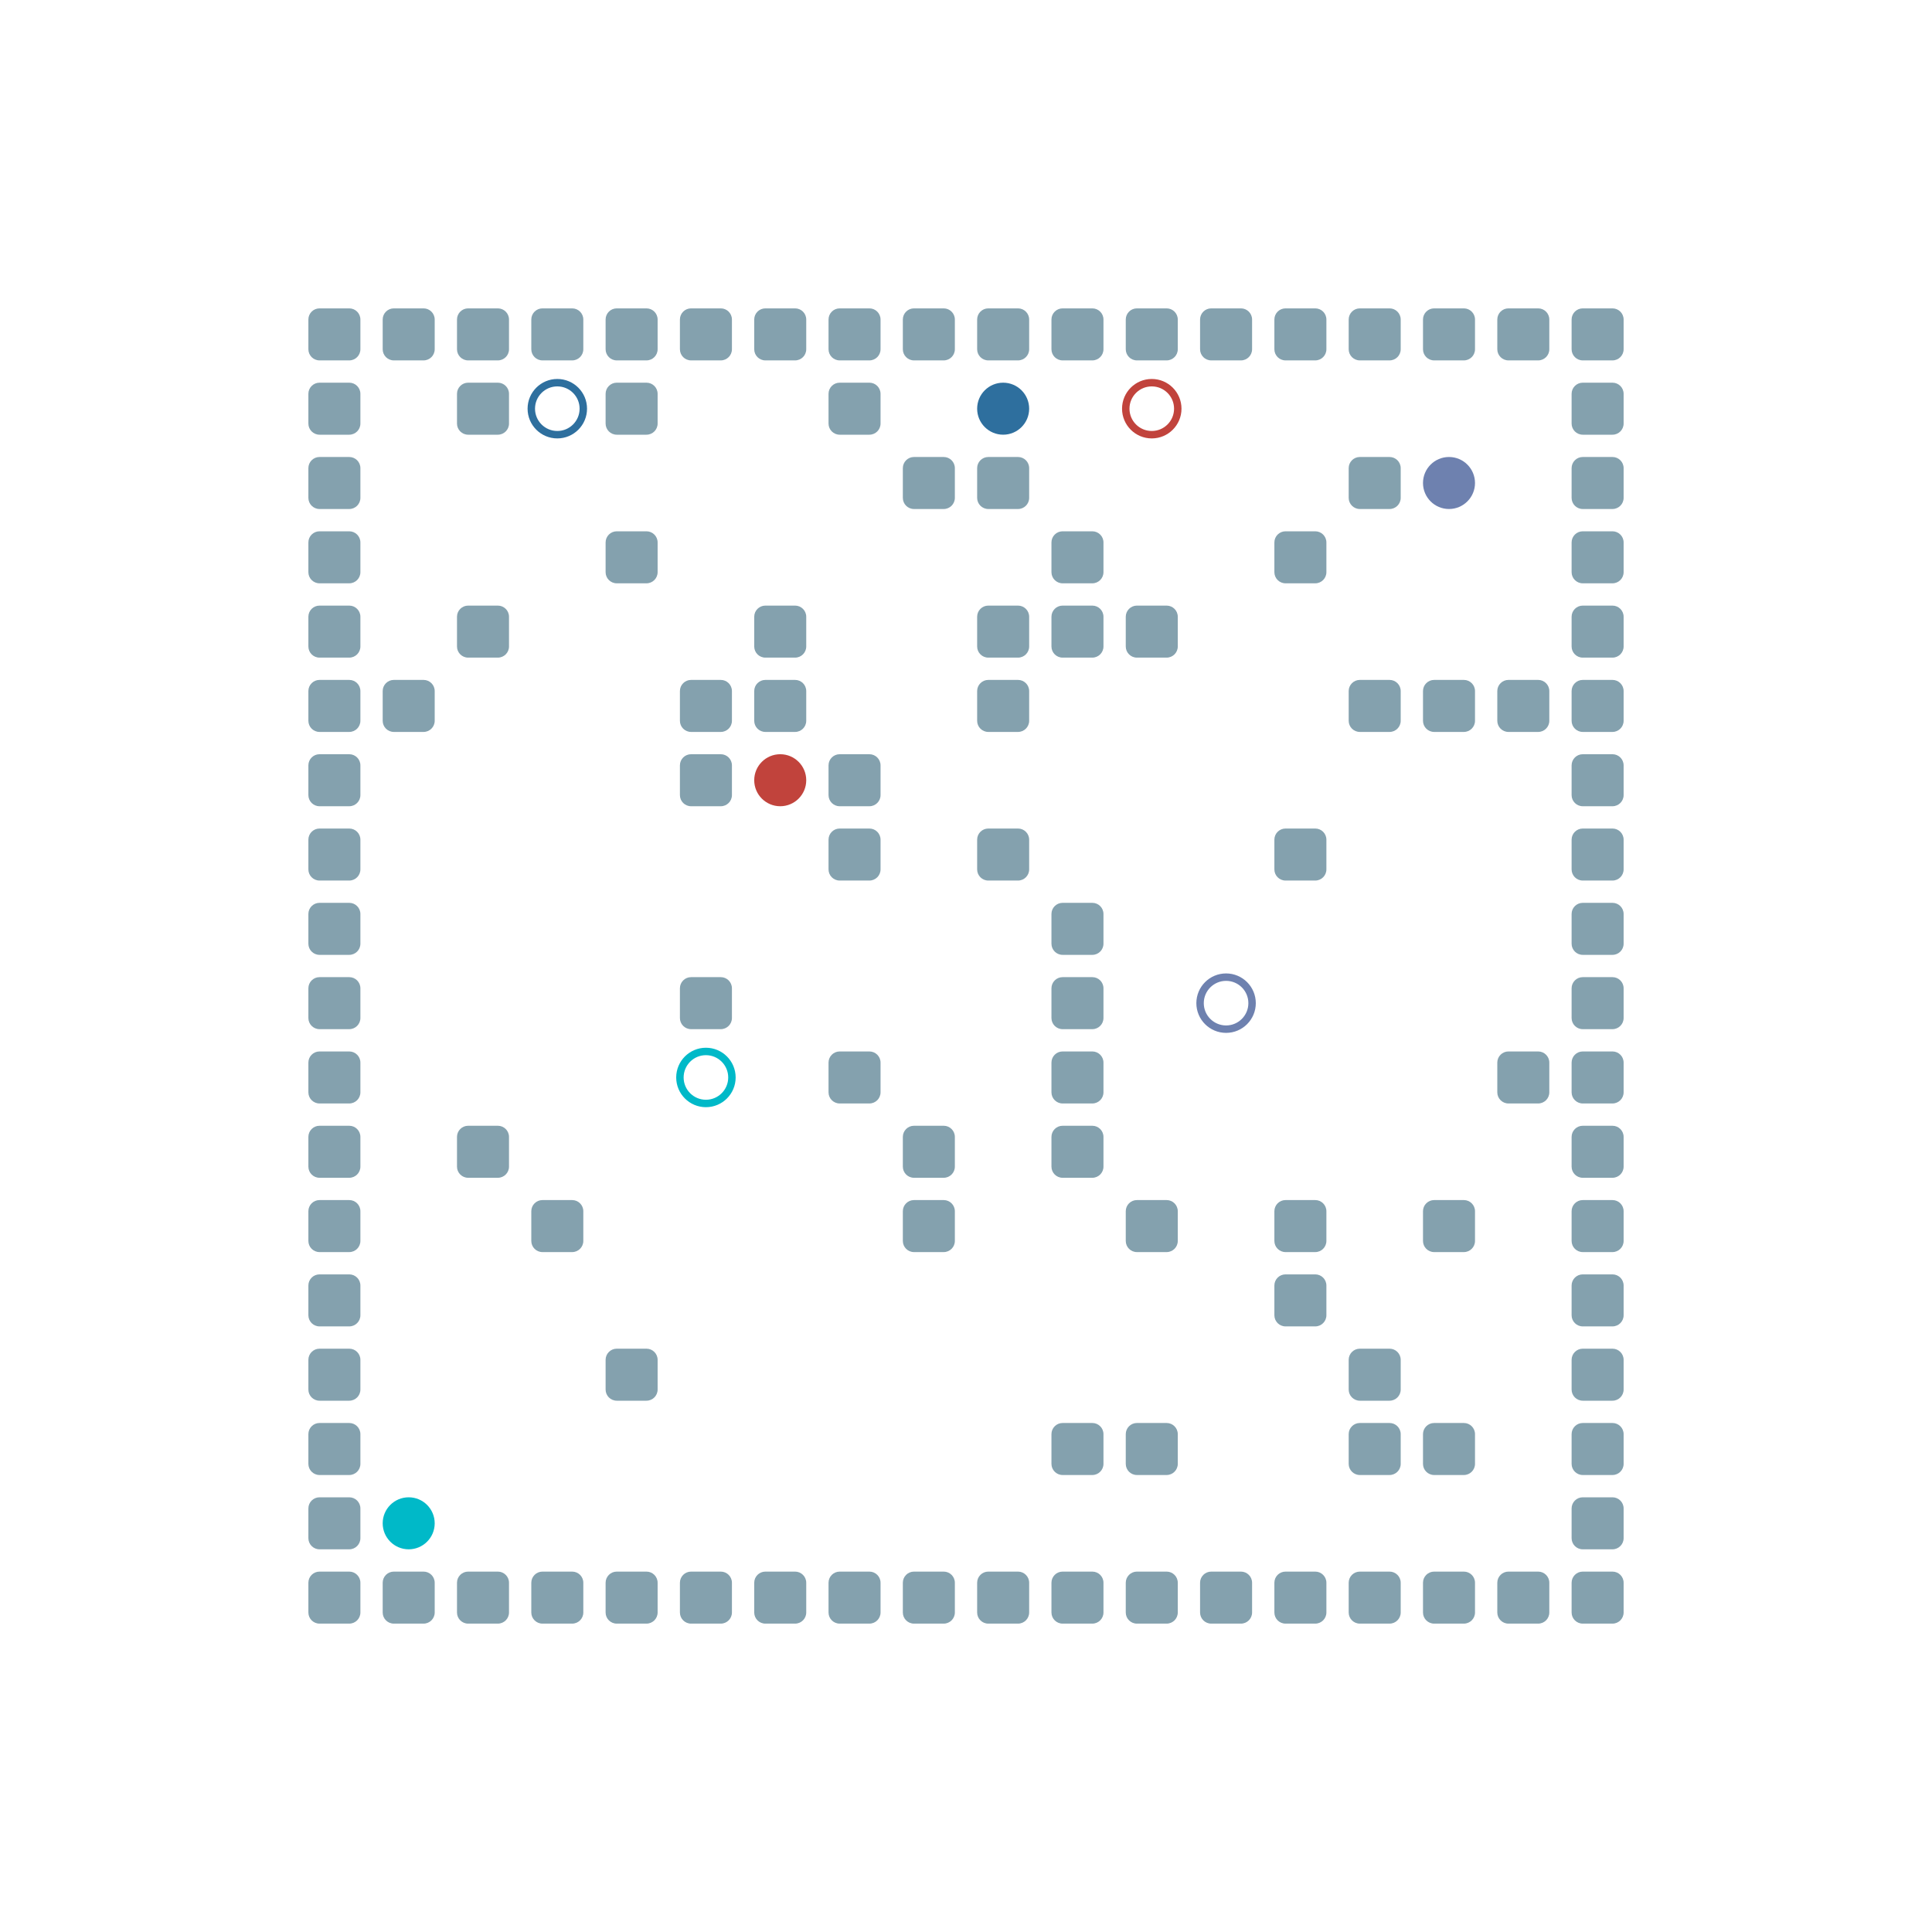
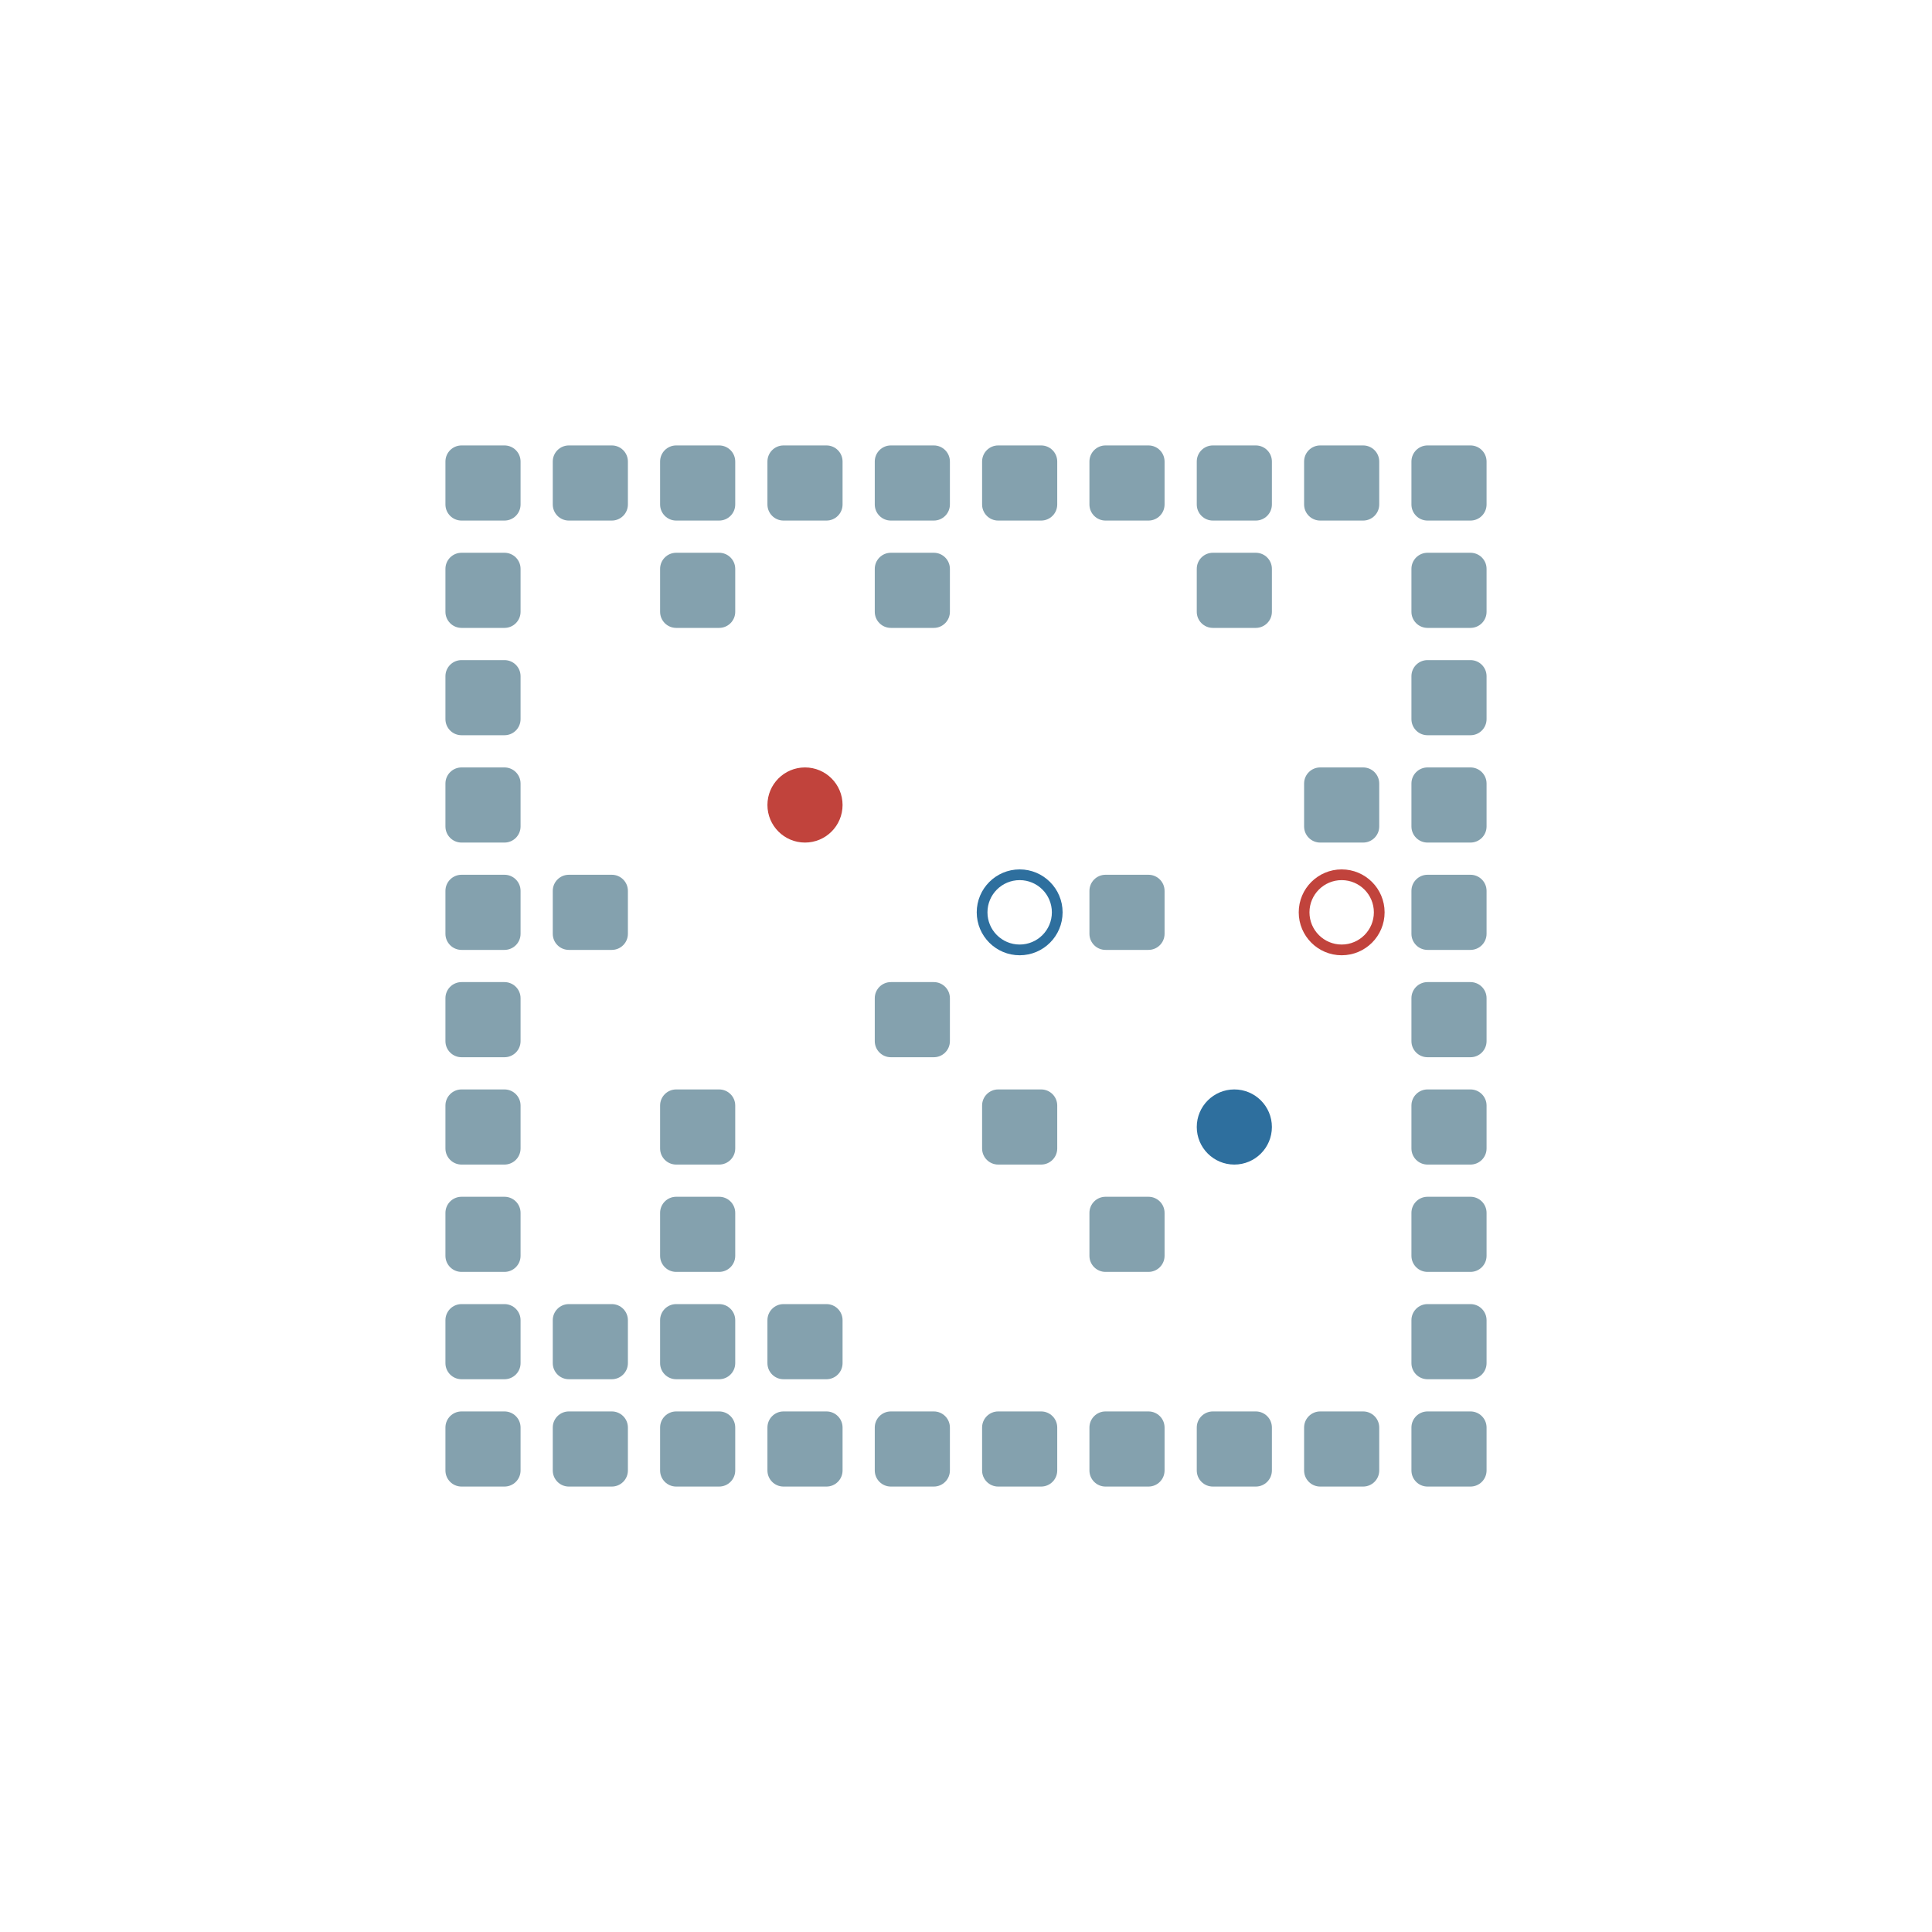
- <svg xmlns="http://www.w3.org/2000/svg" width="260" height="260" viewBox="0 -2600 2600 2600">
+ <svg xmlns="http://www.w3.org/2000/svg" width="180" height="180" viewBox="0 -1800 1800 1800">
  <defs>

</defs>
  <rect fill="#84A1AE" height="70" rx="15" width="70" x="415" y="-485" />
  <rect fill="#84A1AE" height="70" rx="15" width="70" x="415" y="-585" />
  <rect fill="#84A1AE" height="70" rx="15" width="70" x="415" y="-685" />
  <rect fill="#84A1AE" height="70" rx="15" width="70" x="415" y="-785" />
  <rect fill="#84A1AE" height="70" rx="15" width="70" x="415" y="-885" />
  <rect fill="#84A1AE" height="70" rx="15" width="70" x="415" y="-985" />
  <rect fill="#84A1AE" height="70" rx="15" width="70" x="415" y="-1085" />
  <rect fill="#84A1AE" height="70" rx="15" width="70" x="415" y="-1185" />
  <rect fill="#84A1AE" height="70" rx="15" width="70" x="415" y="-1285" />
  <rect fill="#84A1AE" height="70" rx="15" width="70" x="415" y="-1385" />
-   <rect fill="#84A1AE" height="70" rx="15" width="70" x="415" y="-1485" />
-   <rect fill="#84A1AE" height="70" rx="15" width="70" x="415" y="-1585" />
-   <rect fill="#84A1AE" height="70" rx="15" width="70" x="415" y="-1685" />
-   <rect fill="#84A1AE" height="70" rx="15" width="70" x="415" y="-1785" />
-   <rect fill="#84A1AE" height="70" rx="15" width="70" x="415" y="-1885" />
-   <rect fill="#84A1AE" height="70" rx="15" width="70" x="415" y="-1985" />
-   <rect fill="#84A1AE" height="70" rx="15" width="70" x="415" y="-2085" />
-   <rect fill="#84A1AE" height="70" rx="15" width="70" x="415" y="-2185" />
  <rect fill="#84A1AE" height="70" rx="15" width="70" x="515" y="-485" />
-   <rect fill="#84A1AE" height="70" rx="15" width="70" x="515" y="-1685" />
-   <rect fill="#84A1AE" height="70" rx="15" width="70" x="515" y="-2185" />
+   <rect fill="#84A1AE" height="70" rx="15" width="70" x="515" y="-585" />
+   <rect fill="#84A1AE" height="70" rx="15" width="70" x="515" y="-985" />
+   <rect fill="#84A1AE" height="70" rx="15" width="70" x="515" y="-1385" />
  <rect fill="#84A1AE" height="70" rx="15" width="70" x="615" y="-485" />
-   <rect fill="#84A1AE" height="70" rx="15" width="70" x="615" y="-1085" />
-   <rect fill="#84A1AE" height="70" rx="15" width="70" x="615" y="-1785" />
-   <rect fill="#84A1AE" height="70" rx="15" width="70" x="615" y="-2085" />
-   <rect fill="#84A1AE" height="70" rx="15" width="70" x="615" y="-2185" />
+   <rect fill="#84A1AE" height="70" rx="15" width="70" x="615" y="-585" />
+   <rect fill="#84A1AE" height="70" rx="15" width="70" x="615" y="-685" />
+   <rect fill="#84A1AE" height="70" rx="15" width="70" x="615" y="-785" />
+   <rect fill="#84A1AE" height="70" rx="15" width="70" x="615" y="-1285" />
+   <rect fill="#84A1AE" height="70" rx="15" width="70" x="615" y="-1385" />
  <rect fill="#84A1AE" height="70" rx="15" width="70" x="715" y="-485" />
-   <rect fill="#84A1AE" height="70" rx="15" width="70" x="715" y="-985" />
-   <rect fill="#84A1AE" height="70" rx="15" width="70" x="715" y="-2185" />
+   <rect fill="#84A1AE" height="70" rx="15" width="70" x="715" y="-585" />
+   <rect fill="#84A1AE" height="70" rx="15" width="70" x="715" y="-1385" />
  <rect fill="#84A1AE" height="70" rx="15" width="70" x="815" y="-485" />
-   <rect fill="#84A1AE" height="70" rx="15" width="70" x="815" y="-785" />
-   <rect fill="#84A1AE" height="70" rx="15" width="70" x="815" y="-1885" />
-   <rect fill="#84A1AE" height="70" rx="15" width="70" x="815" y="-2085" />
-   <rect fill="#84A1AE" height="70" rx="15" width="70" x="815" y="-2185" />
+   <rect fill="#84A1AE" height="70" rx="15" width="70" x="815" y="-885" />
+   <rect fill="#84A1AE" height="70" rx="15" width="70" x="815" y="-1285" />
+   <rect fill="#84A1AE" height="70" rx="15" width="70" x="815" y="-1385" />
  <rect fill="#84A1AE" height="70" rx="15" width="70" x="915" y="-485" />
-   <rect fill="#84A1AE" height="70" rx="15" width="70" x="915" y="-1285" />
-   <rect fill="#84A1AE" height="70" rx="15" width="70" x="915" y="-1585" />
-   <rect fill="#84A1AE" height="70" rx="15" width="70" x="915" y="-1685" />
-   <rect fill="#84A1AE" height="70" rx="15" width="70" x="915" y="-2185" />
+   <rect fill="#84A1AE" height="70" rx="15" width="70" x="915" y="-785" />
+   <rect fill="#84A1AE" height="70" rx="15" width="70" x="915" y="-1385" />
  <rect fill="#84A1AE" height="70" rx="15" width="70" x="1015" y="-485" />
-   <rect fill="#84A1AE" height="70" rx="15" width="70" x="1015" y="-1685" />
-   <rect fill="#84A1AE" height="70" rx="15" width="70" x="1015" y="-1785" />
-   <rect fill="#84A1AE" height="70" rx="15" width="70" x="1015" y="-2185" />
+   <rect fill="#84A1AE" height="70" rx="15" width="70" x="1015" y="-685" />
+   <rect fill="#84A1AE" height="70" rx="15" width="70" x="1015" y="-985" />
+   <rect fill="#84A1AE" height="70" rx="15" width="70" x="1015" y="-1385" />
  <rect fill="#84A1AE" height="70" rx="15" width="70" x="1115" y="-485" />
-   <rect fill="#84A1AE" height="70" rx="15" width="70" x="1115" y="-1185" />
-   <rect fill="#84A1AE" height="70" rx="15" width="70" x="1115" y="-1485" />
-   <rect fill="#84A1AE" height="70" rx="15" width="70" x="1115" y="-1585" />
-   <rect fill="#84A1AE" height="70" rx="15" width="70" x="1115" y="-2085" />
-   <rect fill="#84A1AE" height="70" rx="15" width="70" x="1115" y="-2185" />
+   <rect fill="#84A1AE" height="70" rx="15" width="70" x="1115" y="-1285" />
+   <rect fill="#84A1AE" height="70" rx="15" width="70" x="1115" y="-1385" />
  <rect fill="#84A1AE" height="70" rx="15" width="70" x="1215" y="-485" />
-   <rect fill="#84A1AE" height="70" rx="15" width="70" x="1215" y="-985" />
  <rect fill="#84A1AE" height="70" rx="15" width="70" x="1215" y="-1085" />
-   <rect fill="#84A1AE" height="70" rx="15" width="70" x="1215" y="-1985" />
-   <rect fill="#84A1AE" height="70" rx="15" width="70" x="1215" y="-2185" />
+   <rect fill="#84A1AE" height="70" rx="15" width="70" x="1215" y="-1385" />
  <rect fill="#84A1AE" height="70" rx="15" width="70" x="1315" y="-485" />
-   <rect fill="#84A1AE" height="70" rx="15" width="70" x="1315" y="-1485" />
-   <rect fill="#84A1AE" height="70" rx="15" width="70" x="1315" y="-1685" />
-   <rect fill="#84A1AE" height="70" rx="15" width="70" x="1315" y="-1785" />
-   <rect fill="#84A1AE" height="70" rx="15" width="70" x="1315" y="-1985" />
-   <rect fill="#84A1AE" height="70" rx="15" width="70" x="1315" y="-2185" />
-   <rect fill="#84A1AE" height="70" rx="15" width="70" x="1415" y="-485" />
-   <rect fill="#84A1AE" height="70" rx="15" width="70" x="1415" y="-685" />
-   <rect fill="#84A1AE" height="70" rx="15" width="70" x="1415" y="-1085" />
-   <rect fill="#84A1AE" height="70" rx="15" width="70" x="1415" y="-1185" />
-   <rect fill="#84A1AE" height="70" rx="15" width="70" x="1415" y="-1285" />
-   <rect fill="#84A1AE" height="70" rx="15" width="70" x="1415" y="-1385" />
-   <rect fill="#84A1AE" height="70" rx="15" width="70" x="1415" y="-1785" />
-   <rect fill="#84A1AE" height="70" rx="15" width="70" x="1415" y="-1885" />
-   <rect fill="#84A1AE" height="70" rx="15" width="70" x="1415" y="-2185" />
-   <rect fill="#84A1AE" height="70" rx="15" width="70" x="1515" y="-485" />
-   <rect fill="#84A1AE" height="70" rx="15" width="70" x="1515" y="-685" />
-   <rect fill="#84A1AE" height="70" rx="15" width="70" x="1515" y="-985" />
-   <rect fill="#84A1AE" height="70" rx="15" width="70" x="1515" y="-1785" />
-   <rect fill="#84A1AE" height="70" rx="15" width="70" x="1515" y="-2185" />
-   <rect fill="#84A1AE" height="70" rx="15" width="70" x="1615" y="-485" />
-   <rect fill="#84A1AE" height="70" rx="15" width="70" x="1615" y="-2185" />
-   <rect fill="#84A1AE" height="70" rx="15" width="70" x="1715" y="-485" />
-   <rect fill="#84A1AE" height="70" rx="15" width="70" x="1715" y="-885" />
-   <rect fill="#84A1AE" height="70" rx="15" width="70" x="1715" y="-985" />
-   <rect fill="#84A1AE" height="70" rx="15" width="70" x="1715" y="-1485" />
-   <rect fill="#84A1AE" height="70" rx="15" width="70" x="1715" y="-1885" />
-   <rect fill="#84A1AE" height="70" rx="15" width="70" x="1715" y="-2185" />
-   <rect fill="#84A1AE" height="70" rx="15" width="70" x="1815" y="-485" />
-   <rect fill="#84A1AE" height="70" rx="15" width="70" x="1815" y="-685" />
-   <rect fill="#84A1AE" height="70" rx="15" width="70" x="1815" y="-785" />
-   <rect fill="#84A1AE" height="70" rx="15" width="70" x="1815" y="-1685" />
-   <rect fill="#84A1AE" height="70" rx="15" width="70" x="1815" y="-1985" />
-   <rect fill="#84A1AE" height="70" rx="15" width="70" x="1815" y="-2185" />
-   <rect fill="#84A1AE" height="70" rx="15" width="70" x="1915" y="-485" />
-   <rect fill="#84A1AE" height="70" rx="15" width="70" x="1915" y="-685" />
-   <rect fill="#84A1AE" height="70" rx="15" width="70" x="1915" y="-985" />
-   <rect fill="#84A1AE" height="70" rx="15" width="70" x="1915" y="-1685" />
-   <rect fill="#84A1AE" height="70" rx="15" width="70" x="1915" y="-2185" />
-   <rect fill="#84A1AE" height="70" rx="15" width="70" x="2015" y="-485" />
-   <rect fill="#84A1AE" height="70" rx="15" width="70" x="2015" y="-1185" />
-   <rect fill="#84A1AE" height="70" rx="15" width="70" x="2015" y="-1685" />
-   <rect fill="#84A1AE" height="70" rx="15" width="70" x="2015" y="-2185" />
-   <rect fill="#84A1AE" height="70" rx="15" width="70" x="2115" y="-485" />
-   <rect fill="#84A1AE" height="70" rx="15" width="70" x="2115" y="-585" />
-   <rect fill="#84A1AE" height="70" rx="15" width="70" x="2115" y="-685" />
-   <rect fill="#84A1AE" height="70" rx="15" width="70" x="2115" y="-785" />
-   <rect fill="#84A1AE" height="70" rx="15" width="70" x="2115" y="-885" />
-   <rect fill="#84A1AE" height="70" rx="15" width="70" x="2115" y="-985" />
-   <rect fill="#84A1AE" height="70" rx="15" width="70" x="2115" y="-1085" />
-   <rect fill="#84A1AE" height="70" rx="15" width="70" x="2115" y="-1185" />
-   <rect fill="#84A1AE" height="70" rx="15" width="70" x="2115" y="-1285" />
-   <rect fill="#84A1AE" height="70" rx="15" width="70" x="2115" y="-1385" />
-   <rect fill="#84A1AE" height="70" rx="15" width="70" x="2115" y="-1485" />
-   <rect fill="#84A1AE" height="70" rx="15" width="70" x="2115" y="-1585" />
-   <rect fill="#84A1AE" height="70" rx="15" width="70" x="2115" y="-1685" />
-   <rect fill="#84A1AE" height="70" rx="15" width="70" x="2115" y="-1785" />
-   <rect fill="#84A1AE" height="70" rx="15" width="70" x="2115" y="-1885" />
-   <rect fill="#84A1AE" height="70" rx="15" width="70" x="2115" y="-1985" />
-   <rect fill="#84A1AE" height="70" rx="15" width="70" x="2115" y="-2085" />
-   <rect fill="#84A1AE" height="70" rx="15" width="70" x="2115" y="-2185" />
-   <circle cx="1050" cy="-1550" fill="#c1433c" r="35">
-     <animate attributeName="cy" dur="36.12s" keyTimes="0.0;0.008;0.015;0.023;0.031;0.092;0.1;0.123;0.131;0.138;0.146;0.154;0.162;0.169;0.177;0.185;0.215;0.223;0.231;0.254;0.262;0.269;0.285;0.292;0.3;0.308;0.362;0.369;0.392;0.4;0.462;0.469;0.477;0.485;0.492;0.5;0.508;0.546;0.554;0.562;0.623;0.631;0.677;0.685;0.692;0.7;0.708;0.715;0.723;0.731;0.738;0.746;0.754;0.762;0.769;0.792;0.8;0.808;0.815;0.823;0.831;0.838;0.846;0.854;0.862;0.9;0.908;0.915;0.923;1.0" repeatCount="indefinite" values="-1550;-1550;-1450;-1450;-1550;-1550;-1450;-1450;-1350;-1250;-1350;-1250;-1250;-1150;-1250;-1350;-1350;-1450;-1550;-1550;-1450;-1350;-1350;-1450;-1350;-1250;-1250;-1150;-1150;-1050;-1050;-950;-1050;-1050;-1150;-1150;-1050;-1050;-950;-850;-850;-750;-750;-850;-850;-750;-650;-650;-750;-650;-750;-850;-750;-850;-750;-750;-850;-850;-950;-850;-950;-950;-850;-950;-850;-850;-950;-1050;-1150;-1150" />
-     <animate attributeName="cx" dur="36.12s" keyTimes="0.0;0.008;0.1;0.108;0.115;0.123;0.185;0.192;0.208;0.215;0.238;0.246;0.254;0.269;0.277;0.285;0.308;0.315;0.323;0.331;0.338;0.346;0.369;0.377;0.385;0.392;0.4;0.408;0.415;0.423;0.431;0.438;0.446;0.477;0.485;0.508;0.515;0.538;0.546;0.562;0.569;0.577;0.585;0.592;0.6;0.608;0.615;0.623;0.654;0.662;0.669;0.677;0.708;0.715;0.862;0.869;0.877;0.885;0.892;0.9;0.954;0.962;0.969;1.0" repeatCount="indefinite" values="1050;1050;1050;950;950;850;850;750;750;850;850;750;850;850;950;1050;1050;1150;1150;1050;1150;1050;1050;950;850;750;750;850;850;950;850;850;950;950;850;850;750;750;850;850;950;1050;950;950;850;950;850;950;950;1050;950;1050;1050;950;950;1050;950;1050;1050;950;950;850;950;950" />
+   <rect fill="#84A1AE" height="70" rx="15" width="70" x="1315" y="-585" />
+   <rect fill="#84A1AE" height="70" rx="15" width="70" x="1315" y="-685" />
+   <rect fill="#84A1AE" height="70" rx="15" width="70" x="1315" y="-785" />
+   <rect fill="#84A1AE" height="70" rx="15" width="70" x="1315" y="-885" />
+   <rect fill="#84A1AE" height="70" rx="15" width="70" x="1315" y="-985" />
+   <rect fill="#84A1AE" height="70" rx="15" width="70" x="1315" y="-1085" />
+   <rect fill="#84A1AE" height="70" rx="15" width="70" x="1315" y="-1185" />
+   <rect fill="#84A1AE" height="70" rx="15" width="70" x="1315" y="-1285" />
+   <rect fill="#84A1AE" height="70" rx="15" width="70" x="1315" y="-1385" />
+   <circle cx="750" cy="-1050" fill="#c1433c" r="35">
+     <animate attributeName="cy" dur="36.12s" keyTimes="0.0;0.008;0.031;0.038;0.046;0.054;0.108;0.115;0.146;0.154;0.162;0.169;0.177;0.2;0.208;0.215;0.223;0.3;0.308;0.315;0.369;0.377;0.385;0.392;0.408;0.415;0.423;0.446;0.454;0.5;0.508;0.523;0.531;0.546;0.554;0.562;0.569;0.577;0.585;0.615;0.623;0.631;0.646;0.654;0.662;0.669;0.677;0.685;0.692;0.7;0.708;0.723;0.731;0.785;0.792;0.854;0.862;0.869;0.885;0.892;0.915;0.923;0.938;0.946;1.0" repeatCount="indefinite" values="-1050;-1050;-1050;-950;-1050;-1150;-1150;-1050;-1050;-950;-850;-850;-950;-950;-1050;-1050;-950;-950;-1050;-950;-950;-850;-850;-950;-950;-1050;-950;-950;-1050;-1050;-1150;-1150;-1050;-1050;-950;-1050;-1150;-1050;-950;-950;-850;-950;-950;-1050;-1150;-1150;-1050;-950;-1050;-1050;-1150;-1150;-1250;-1250;-1150;-1150;-1250;-1150;-1150;-1050;-1050;-1150;-1150;-1050;-1050" />
+     <animate attributeName="cx" dur="36.12s" keyTimes="0.0;0.008;0.015;0.023;0.031;0.085;0.092;0.1;0.108;0.115;0.123;0.131;0.138;0.146;0.177;0.185;0.192;0.208;0.215;0.231;0.238;0.246;0.254;0.269;0.277;0.362;0.369;0.377;0.385;0.423;0.431;0.438;0.446;0.454;0.462;0.469;0.477;0.485;0.492;0.5;0.508;0.515;0.531;0.538;0.546;0.585;0.592;0.6;0.608;0.615;0.631;0.638;0.662;0.669;0.692;0.7;0.715;0.723;0.792;0.8;0.815;0.823;0.831;0.846;0.854;0.877;0.885;0.892;0.9;0.908;0.915;0.954;0.962;0.969;0.977;0.985;0.992;1.0" repeatCount="indefinite" values="750;750;850;950;850;850;950;850;950;950;850;950;850;750;750;850;750;750;850;850;750;650;750;750;850;850;750;750;650;650;750;850;950;950;850;950;850;950;850;750;750;850;850;750;850;850;750;850;850;950;950;850;850;750;750;650;650;750;750;650;650;550;650;650;550;550;650;650;750;650;550;550;650;650;750;750;650;650" />
    <animate attributeName="visibility" dur="36.12s" keyTimes="0.0;0.008;1.0" repeatCount="indefinite" values="visible;visible;visible" />
  </circle>
-   <circle cx="1350" cy="-2050" fill="#2e6f9e" r="35">
-     <animate attributeName="cy" dur="36.12s" keyTimes="0.0;0.008;0.038;0.046;0.054;0.062;0.108;0.115;0.185;0.192;0.238;0.246;0.262;0.269;0.469;0.477;0.485;0.492;0.5;0.508;0.515;0.531;0.538;0.554;0.562;0.569;0.577;0.585;0.592;0.6;0.638;0.646;0.654;0.777;0.785;0.877;0.885;0.9;0.908;0.946;0.954;1.0" repeatCount="indefinite" values="-2050;-2050;-2050;-1950;-1950;-2050;-2050;-1950;-1950;-1850;-1850;-1950;-1950;-2050;-2050;-1950;-1950;-1850;-1850;-1950;-2050;-2050;-1950;-1950;-2050;-1950;-2050;-1950;-1950;-2050;-2050;-1950;-2050;-2050;-1950;-1950;-2050;-2050;-1950;-1950;-2050;-2050" />
-     <animate attributeName="cx" dur="36.12s" keyTimes="0.0;0.008;0.031;0.038;0.085;0.092;0.1;0.108;0.177;0.185;0.223;0.231;0.246;0.254;0.262;0.269;0.277;0.285;0.292;0.3;0.308;0.315;0.323;0.331;0.338;0.346;0.354;0.362;0.392;0.4;0.408;0.415;0.423;0.431;0.446;0.454;0.462;0.469;0.477;0.485;0.515;0.523;0.531;0.538;0.546;0.585;0.592;0.631;0.638;0.662;0.669;0.677;0.692;0.7;0.708;0.723;0.731;0.738;0.746;0.785;0.792;0.8;0.808;0.815;0.908;0.915;0.923;0.931;0.962;0.969;0.977;1.0" repeatCount="indefinite" values="1350;1350;1350;1450;1450;1350;1350;1450;1450;1550;1550;1650;1650;1550;1650;1650;1750;1750;1850;1850;1750;1850;1750;1650;1750;1850;1850;1750;1750;1650;1750;1850;1850;1950;1950;1850;1850;1750;1750;1650;1650;1750;1650;1650;1550;1550;1650;1650;1550;1550;1450;1350;1350;1450;1350;1350;1450;1550;1650;1650;1550;1650;1550;1450;1450;1550;1450;1550;1550;1450;1350;1350" />
+   <circle cx="1150" cy="-750" fill="#2e6f9e" r="35">
+     <animate attributeName="cy" dur="36.12s" keyTimes="0.0;0.008;0.038;0.046;0.108;0.115;0.169;0.177;0.2;0.208;0.215;0.223;0.285;0.292;0.3;0.308;0.315;0.323;0.331;0.408;0.415;0.423;0.446;0.454;0.5;0.508;0.523;0.531;0.546;0.554;0.562;0.569;0.577;0.585;0.623;0.631;0.638;0.646;0.654;0.662;0.685;0.692;0.7;0.708;1.0" repeatCount="indefinite" values="-750;-750;-750;-850;-850;-750;-750;-850;-850;-950;-950;-850;-850;-750;-750;-850;-750;-650;-550;-550;-650;-550;-550;-650;-650;-750;-750;-650;-650;-550;-650;-750;-650;-550;-550;-650;-650;-550;-650;-750;-750;-850;-850;-950;-950" />
+     <animate attributeName="cx" dur="36.12s" keyTimes="0.0;0.008;0.015;0.023;0.031;0.085;0.092;0.1;0.108;0.115;0.123;0.131;0.138;0.162;0.169;0.177;0.185;0.192;0.208;0.215;0.231;0.238;0.246;0.254;0.269;0.277;0.362;0.369;0.377;0.385;0.392;0.4;0.408;0.423;0.431;0.438;0.446;0.462;0.469;0.477;0.485;0.492;0.508;0.515;0.531;0.538;0.546;0.585;0.592;0.6;0.631;0.638;0.662;0.669;0.692;0.7;1.0" repeatCount="indefinite" values="1150;1150;1050;1150;1050;1050;1150;1050;1150;1150;1050;1150;1050;1050;1150;1150;1250;1150;1150;1250;1250;1150;1050;1150;1150;1250;1250;1150;1150;1050;1050;950;850;850;950;1050;1150;1150;1250;1150;1250;1150;1150;1250;1250;1150;1250;1250;1150;1250;1250;1150;1150;1050;1050;950;950" />
+     <animate attributeName="visibility" dur="36.12s" keyTimes="0.0;0.008;0.7;0.708;1.0" repeatCount="indefinite" values="visible;visible;visible;hidden;hidden" />
+   </circle>
+   <circle cx="1250" cy="-950" fill="none" r="35" stroke="#c1433c" stroke-width="10">
    <animate attributeName="visibility" dur="36.12s" keyTimes="0.0;0.008;1.0" repeatCount="indefinite" values="visible;visible;visible" />
  </circle>
-   <circle cx="1950" cy="-1950" fill="#6e81af" r="35">
-     <animate attributeName="cy" dur="36.12s" keyTimes="0.0;0.008;0.031;0.038;0.054;0.062;0.069;0.077;0.085;0.115;0.123;0.131;0.138;0.154;0.162;0.177;0.185;0.192;0.2;0.208;0.215;0.231;0.238;0.246;0.254;0.3;0.308;0.315;0.323;0.331;0.338;0.346;0.362;0.369;0.377;0.385;0.431;0.438;0.462;0.469;0.477;0.531;0.538;0.546;0.554;0.562;0.585;0.592;0.638;0.646;0.708;0.715;0.723;0.731;0.769;0.777;0.785;0.792;0.8;0.808;0.823;0.831;0.846;0.854;0.908;0.915;0.962;0.969;1.0" repeatCount="indefinite" values="-1950;-1950;-1950;-2050;-2050;-1950;-1950;-2050;-1950;-1950;-2050;-2050;-1950;-1950;-2050;-2050;-1950;-1950;-1850;-1850;-1750;-1750;-1850;-1850;-1950;-1950;-1850;-1750;-1850;-1850;-1950;-1850;-1850;-1750;-1750;-1850;-1850;-1950;-1950;-1850;-1750;-1750;-1850;-1950;-1950;-2050;-2050;-1950;-1950;-1850;-1850;-1750;-1750;-1850;-1850;-1950;-1950;-1850;-1850;-1950;-1950;-1850;-1850;-1750;-1750;-1850;-1850;-1750;-1750" />
-     <animate attributeName="cx" dur="36.12s" keyTimes="0.0;0.008;0.015;0.023;0.138;0.146;0.162;0.169;0.177;0.185;0.192;0.2;0.208;0.223;0.231;0.238;0.246;0.254;0.262;0.269;0.277;0.285;0.292;0.3;0.346;0.354;0.362;0.415;0.423;0.438;0.446;0.454;0.508;0.515;0.523;0.531;0.569;0.577;0.592;0.6;0.608;0.646;0.654;0.662;0.669;0.677;0.685;0.7;0.708;0.715;0.723;0.746;0.754;0.762;0.769;0.808;0.815;0.823;0.862;0.869;0.877;0.892;0.9;0.908;0.923;0.931;0.938;0.946;0.954;0.977;0.985;1.0" repeatCount="indefinite" values="1950;1950;1950;2050;2050;1950;1950;1850;1950;1950;2050;2050;1950;1950;1850;1850;1950;1950;2050;1950;2050;2050;1950;2050;2050;1950;1850;1850;1950;1950;2050;1950;1950;2050;2050;1950;1950;2050;2050;1950;2050;2050;1950;1950;2050;1950;1850;1850;1950;1950;1850;1850;1950;1950;2050;2050;1950;2050;2050;1950;1850;1850;1750;1850;1850;1950;1850;1950;1850;1850;1750;1750" />
-     <animate attributeName="visibility" dur="36.12s" keyTimes="0.0;0.008;1.0" repeatCount="indefinite" values="visible;visible;visible" />
-   </circle>
-   <circle cx="550" cy="-550" fill="#00b9c8" r="35">
-     <animate attributeName="cy" dur="36.12s" keyTimes="0.0;0.008;0.077;0.085;0.092;0.108;0.115;0.146;0.154;0.169;0.177;0.185;0.231;0.238;0.254;0.262;0.277;0.285;0.292;0.315;0.323;0.369;0.377;0.408;0.415;0.423;0.431;0.454;0.462;0.469;0.477;0.485;0.492;0.5;0.508;0.515;0.538;0.546;0.554;0.585;0.592;0.608;0.615;0.638;0.646;0.662;0.669;0.677;0.685;0.692;0.7;0.708;0.754;0.762;0.769;0.777;0.785;0.8;0.808;0.815;0.846;0.854;0.862;0.869;0.892;0.9;0.931;0.938;0.946;0.954;0.985;0.992;1.0" repeatCount="indefinite" values="-550;-550;-550;-650;-750;-750;-850;-850;-750;-750;-850;-750;-750;-650;-650;-750;-750;-650;-550;-550;-650;-650;-550;-550;-650;-650;-750;-750;-650;-550;-550;-650;-750;-850;-950;-850;-850;-750;-650;-650;-550;-550;-650;-650;-750;-750;-850;-850;-750;-650;-750;-650;-650;-550;-550;-650;-750;-750;-850;-950;-950;-850;-850;-750;-750;-650;-650;-750;-650;-750;-750;-850;-850" />
-     <animate attributeName="cx" dur="36.12s" keyTimes="0.0;0.008;0.015;0.023;0.054;0.062;0.092;0.1;0.108;0.115;0.123;0.131;0.138;0.146;0.185;0.192;0.2;0.208;0.215;0.246;0.254;0.262;0.269;0.277;0.3;0.308;0.315;0.377;0.385;0.392;0.4;0.408;0.469;0.477;0.515;0.523;0.531;0.538;0.562;0.569;0.592;0.6;0.608;0.615;0.623;0.631;0.638;0.646;0.654;0.708;0.715;0.731;0.738;0.746;0.754;0.815;0.823;0.831;0.854;0.862;0.869;0.877;0.9;0.908;0.915;0.923;0.962;0.969;1.0" repeatCount="indefinite" values="550;550;650;750;750;650;650;750;650;650;750;750;650;750;750;650;750;650;750;750;650;650;550;650;650;750;850;850;750;650;650;550;550;650;650;550;550;650;650;550;550;650;550;550;650;750;650;650;750;750;850;850;750;650;550;550;650;550;550;650;650;550;550;650;550;650;650;550;550" />
-     <animate attributeName="visibility" dur="36.12s" keyTimes="0.0;0.008;1.0" repeatCount="indefinite" values="visible;visible;visible" />
-   </circle>
-   <circle cx="1550" cy="-2050" fill="none" r="35" stroke="#c1433c" stroke-width="10">
-     <animate attributeName="visibility" dur="36.12s" keyTimes="0.0;0.008;1.0" repeatCount="indefinite" values="visible;visible;visible" />
-   </circle>
-   <circle cx="750" cy="-2050" fill="none" r="35" stroke="#2e6f9e" stroke-width="10">
-     <animate attributeName="visibility" dur="36.12s" keyTimes="0.0;0.008;1.0" repeatCount="indefinite" values="visible;visible;visible" />
-   </circle>
-   <circle cx="1650" cy="-1250" fill="none" r="35" stroke="#6e81af" stroke-width="10">
-     <animate attributeName="visibility" dur="36.12s" keyTimes="0.0;0.008;1.0" repeatCount="indefinite" values="visible;visible;visible" />
-   </circle>
-   <circle cx="950" cy="-1150" fill="none" r="35" stroke="#00b9c8" stroke-width="10">
-     <animate attributeName="visibility" dur="36.12s" keyTimes="0.0;0.008;1.0" repeatCount="indefinite" values="visible;visible;visible" />
+   <circle cx="950" cy="-950" fill="none" r="35" stroke="#2e6f9e" stroke-width="10">
+     <animate attributeName="visibility" dur="36.12s" keyTimes="0.0;0.008;0.7;0.708;1.0" repeatCount="indefinite" values="visible;visible;visible;hidden;hidden" />
  </circle>
</svg>
